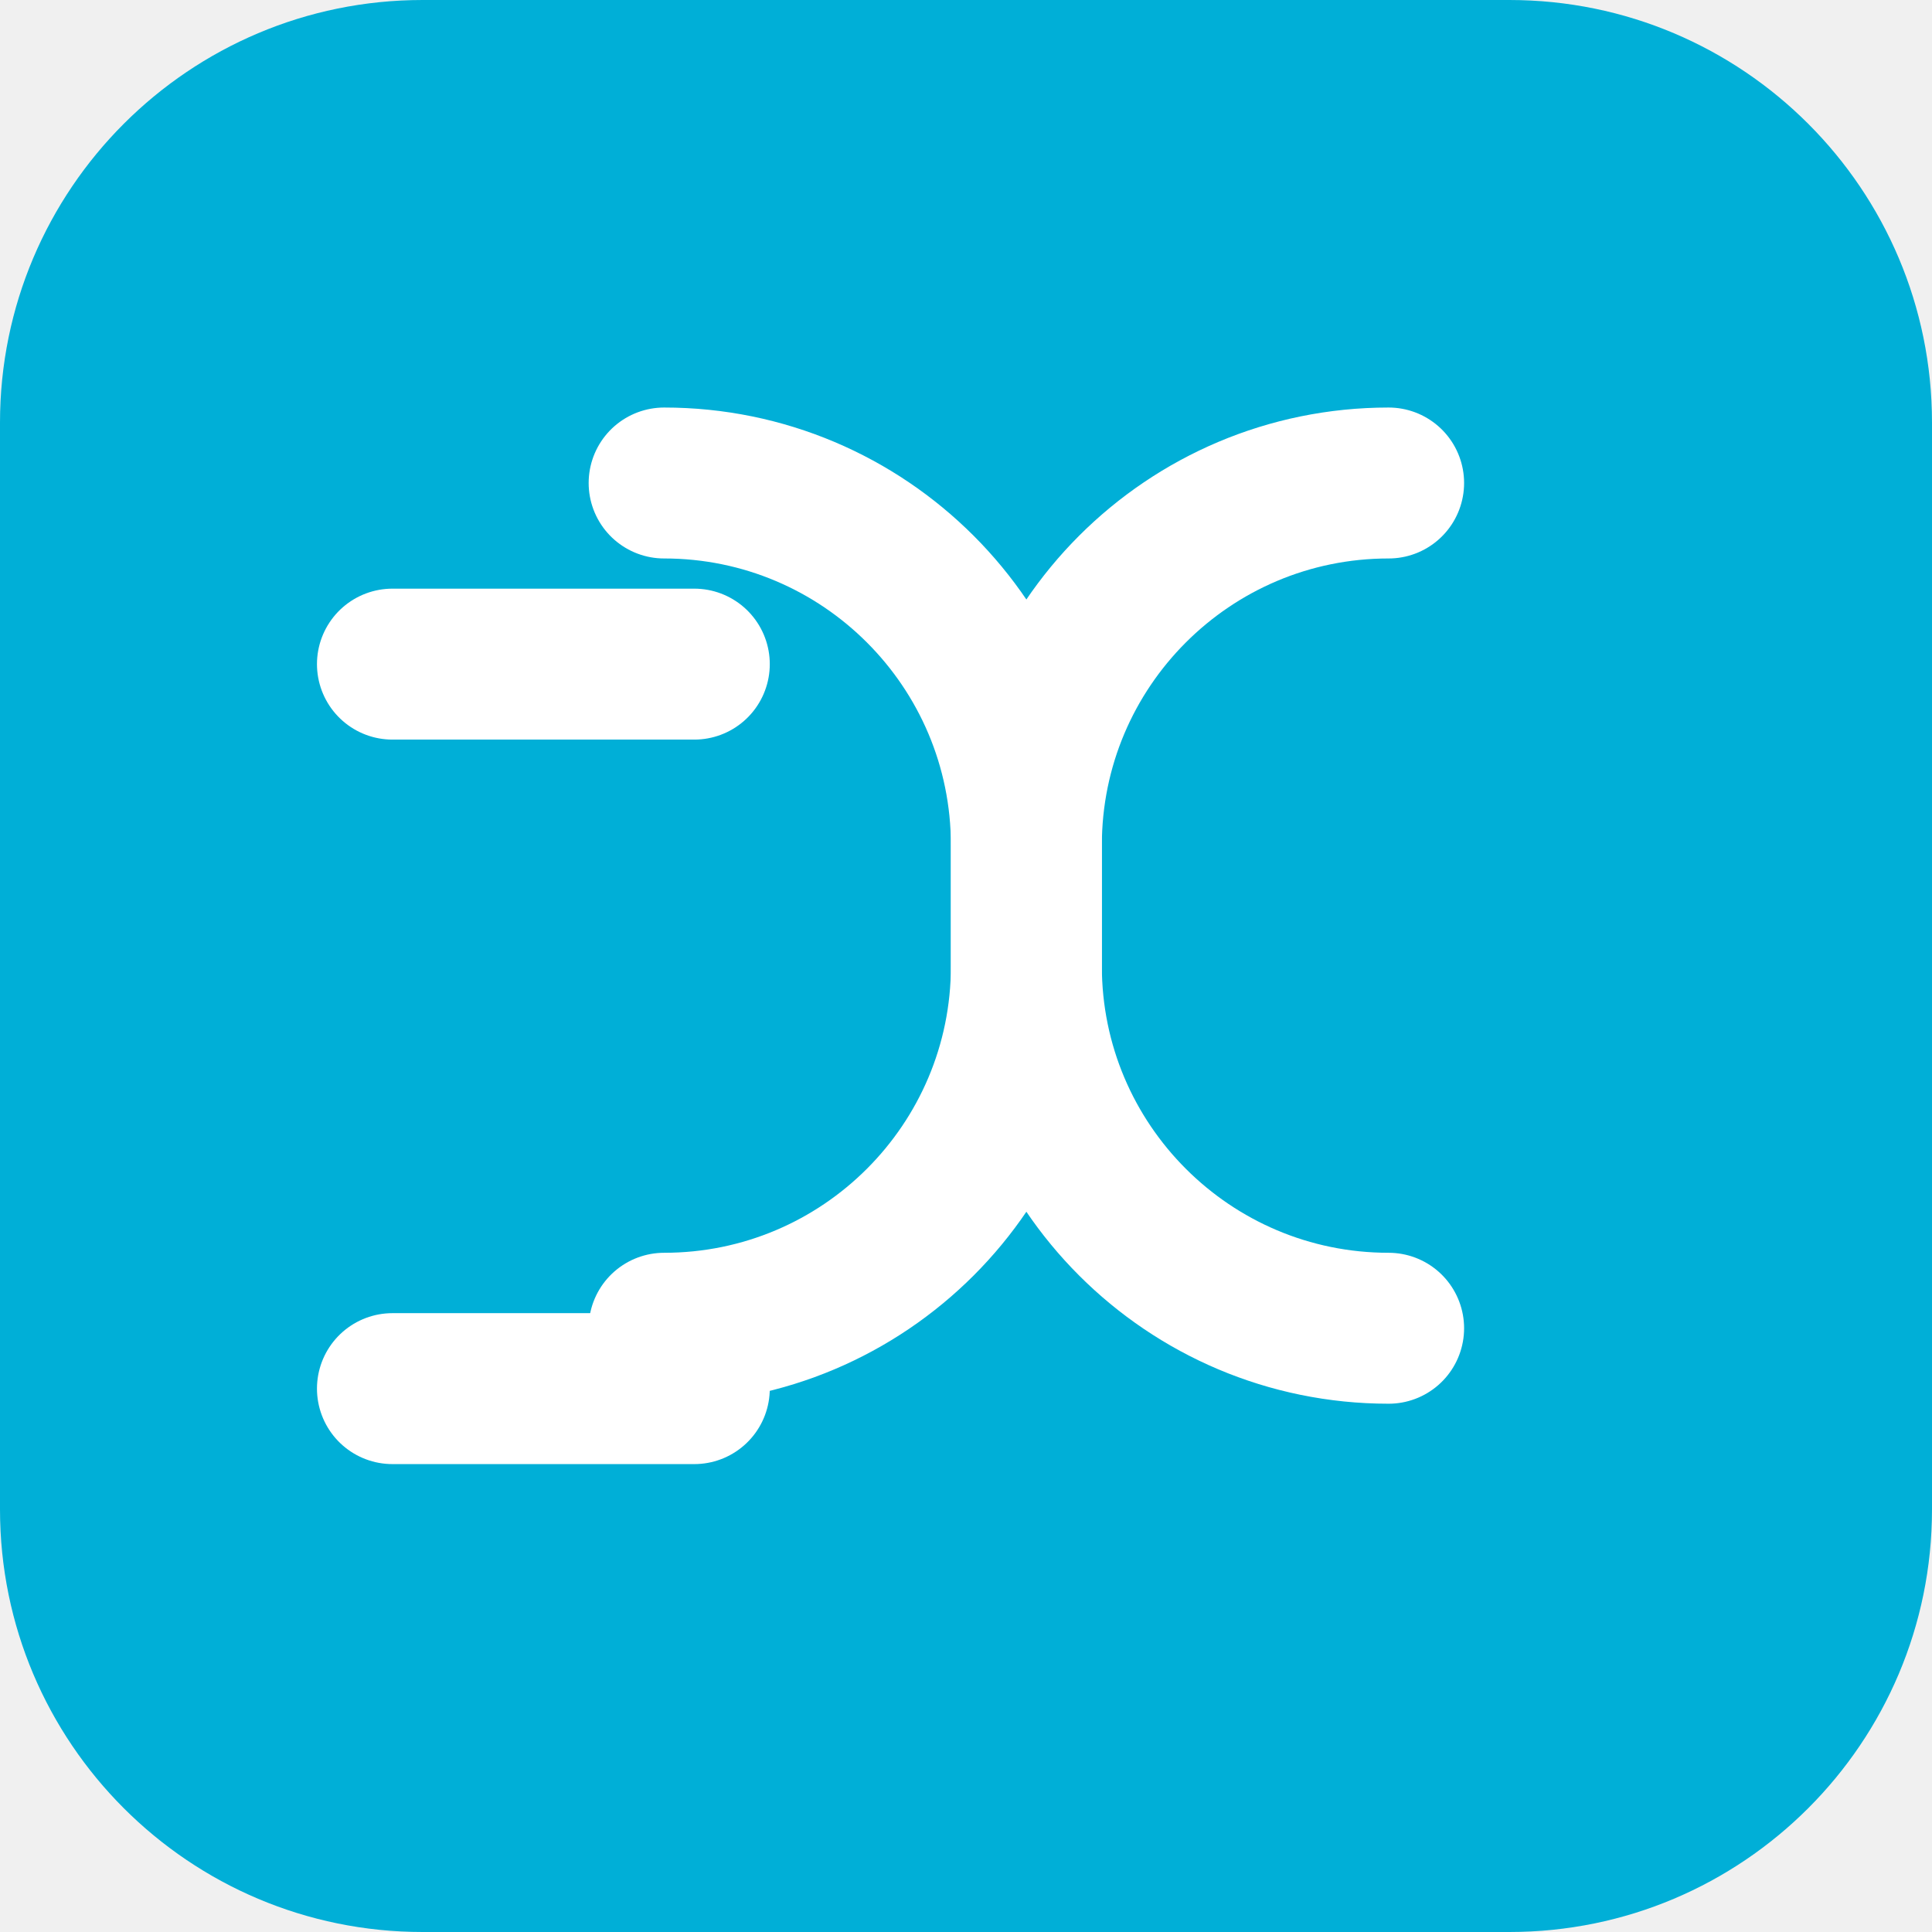
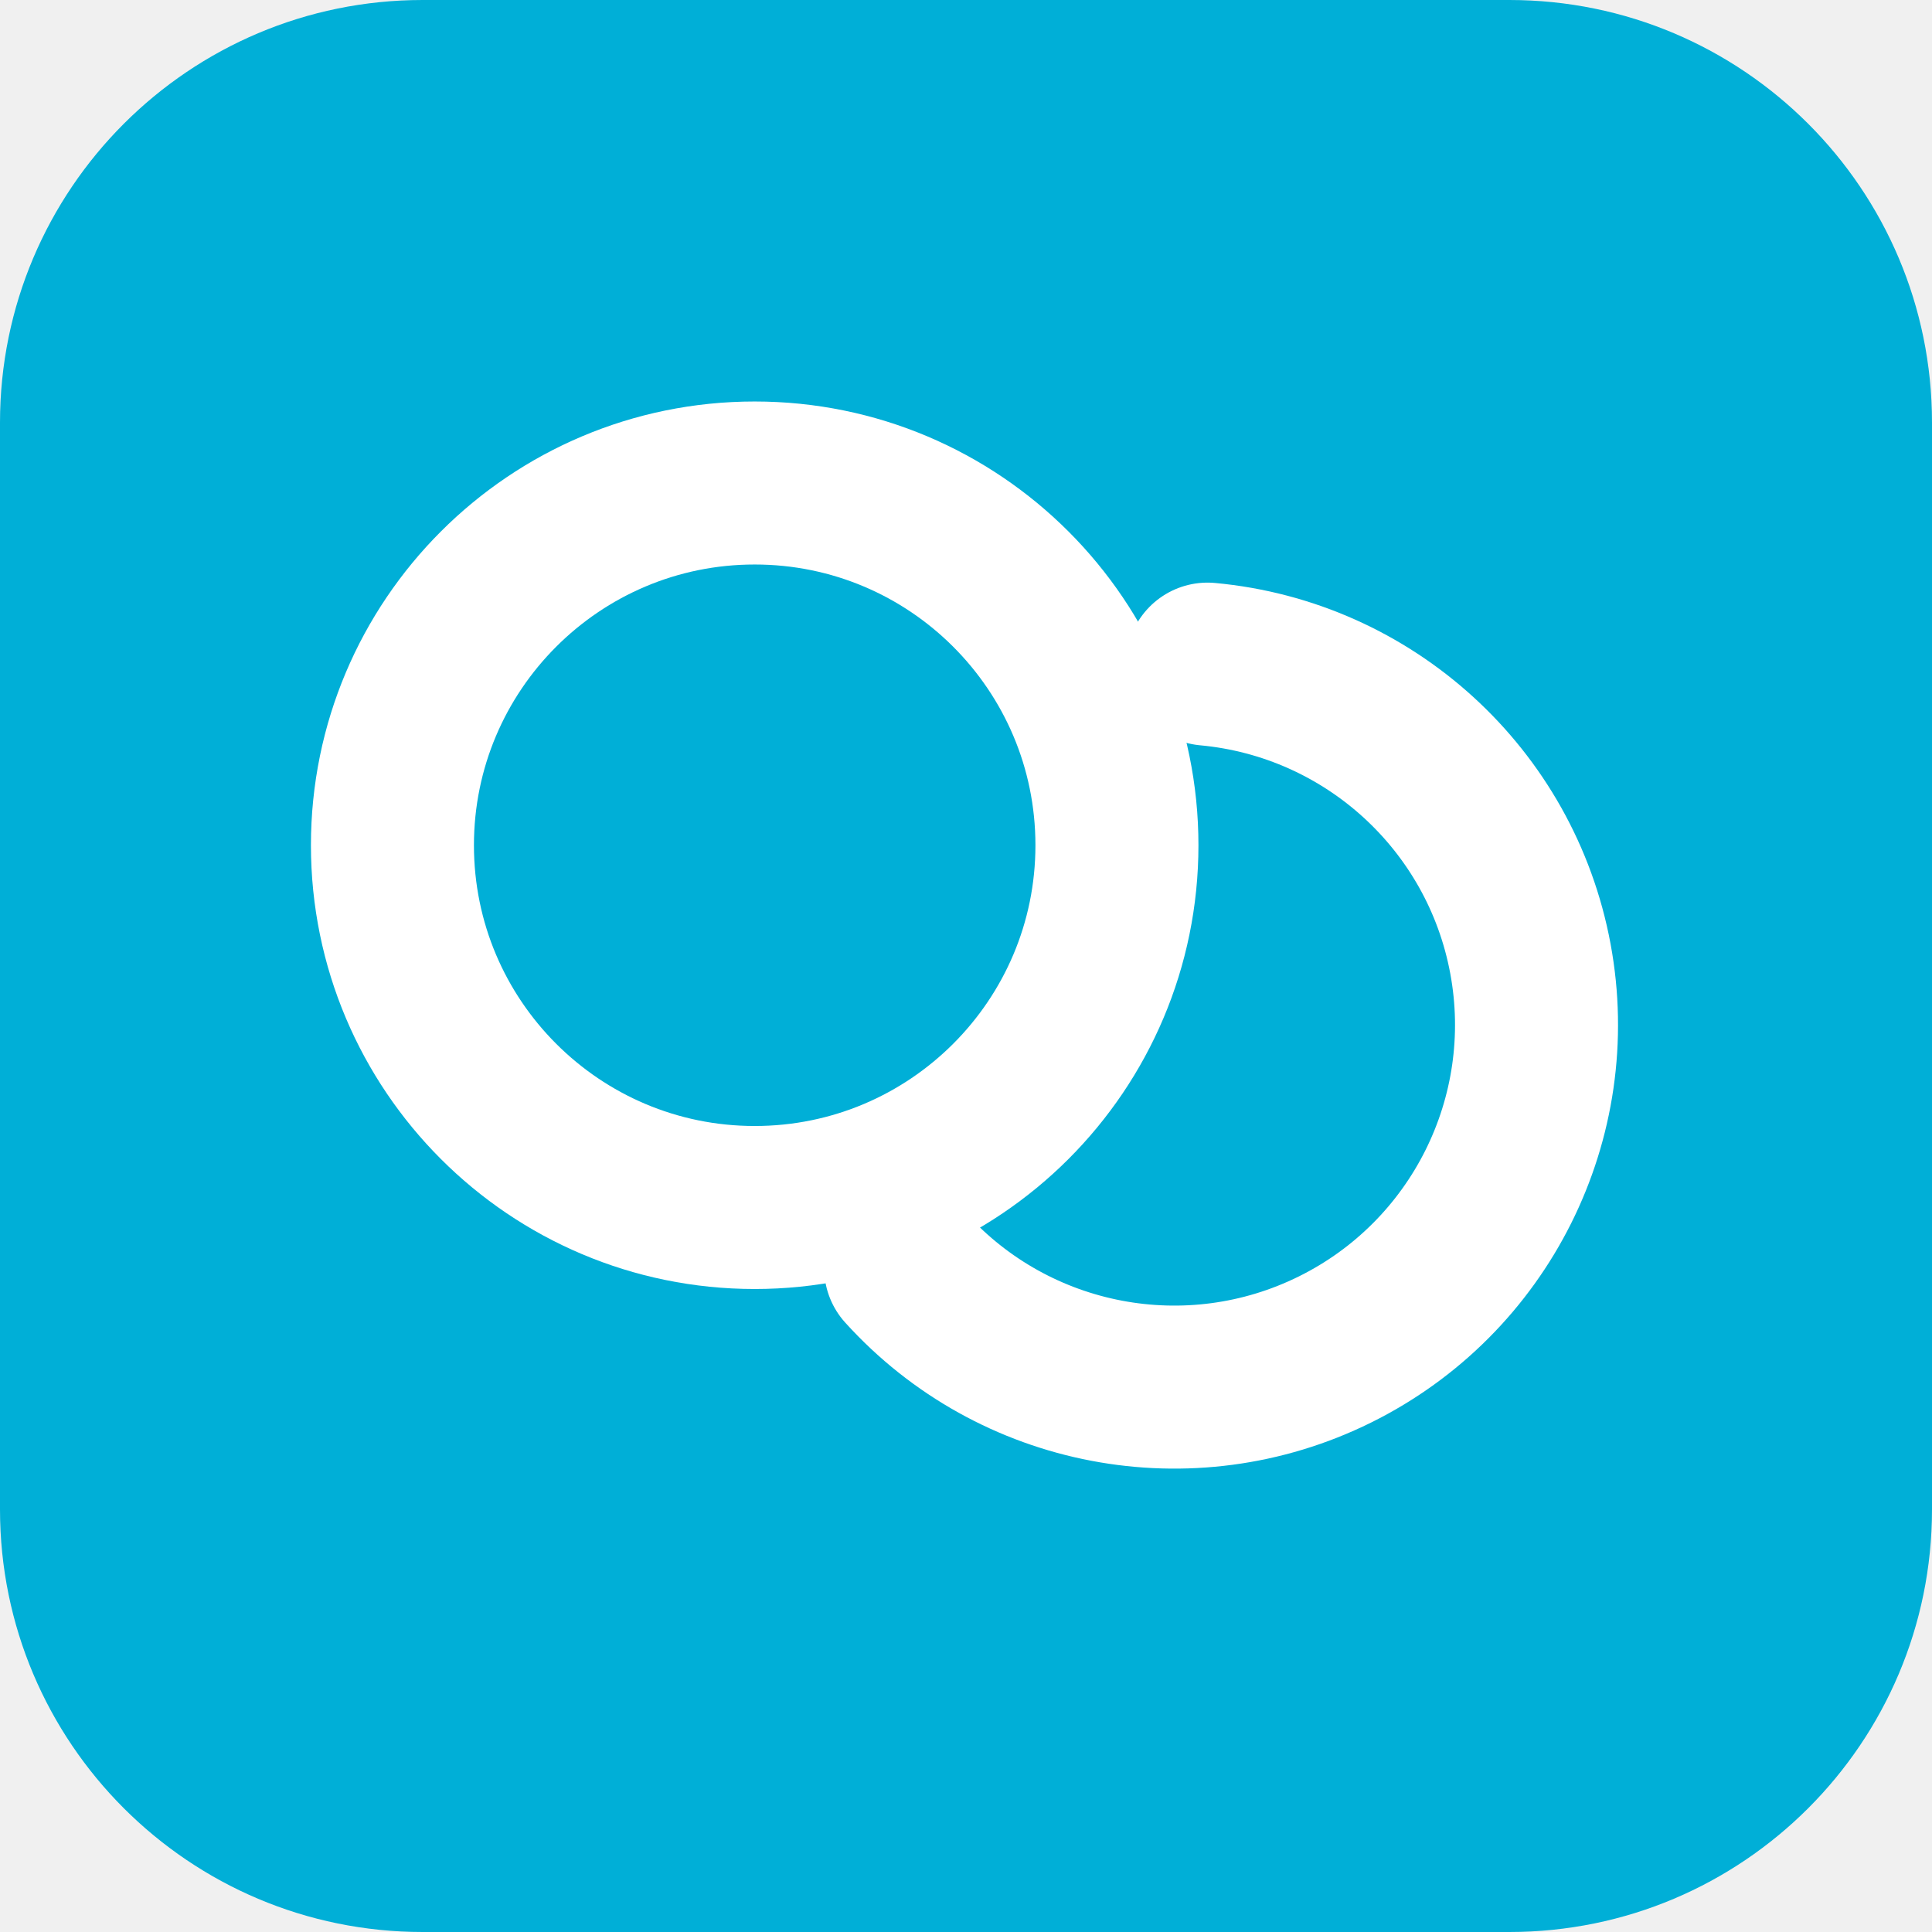
<svg xmlns="http://www.w3.org/2000/svg" viewBox="0 0 64 64">
  <rect width="64" height="64" rx="14" fill="#00AFD7" />
-   <g fill="none" stroke="#ffffff" stroke-width="5" stroke-linecap="round">
-     <line x1="13" y1="22" x2="23" y2="22" />
-     <line x1="13" y1="46" x2="23" y2="46" />
-     <path d="M22 16 a12 12 0 0 1 12 12 v4 a12 12 0 0 0 12 12" />
-     <path d="M46 16 a12 12 0 0 0 -12 12 v4 a12 12 0 0 1 -12 12" />
+   <g fill="none" stroke="#ffffff" stroke-width="5.4" stroke-linecap="round">
+     <circle cx="25" cy="28" r="12" />
+     <path d="M40 22 a12 12 0 1 1 -10 20" />
  </g>
</svg>
